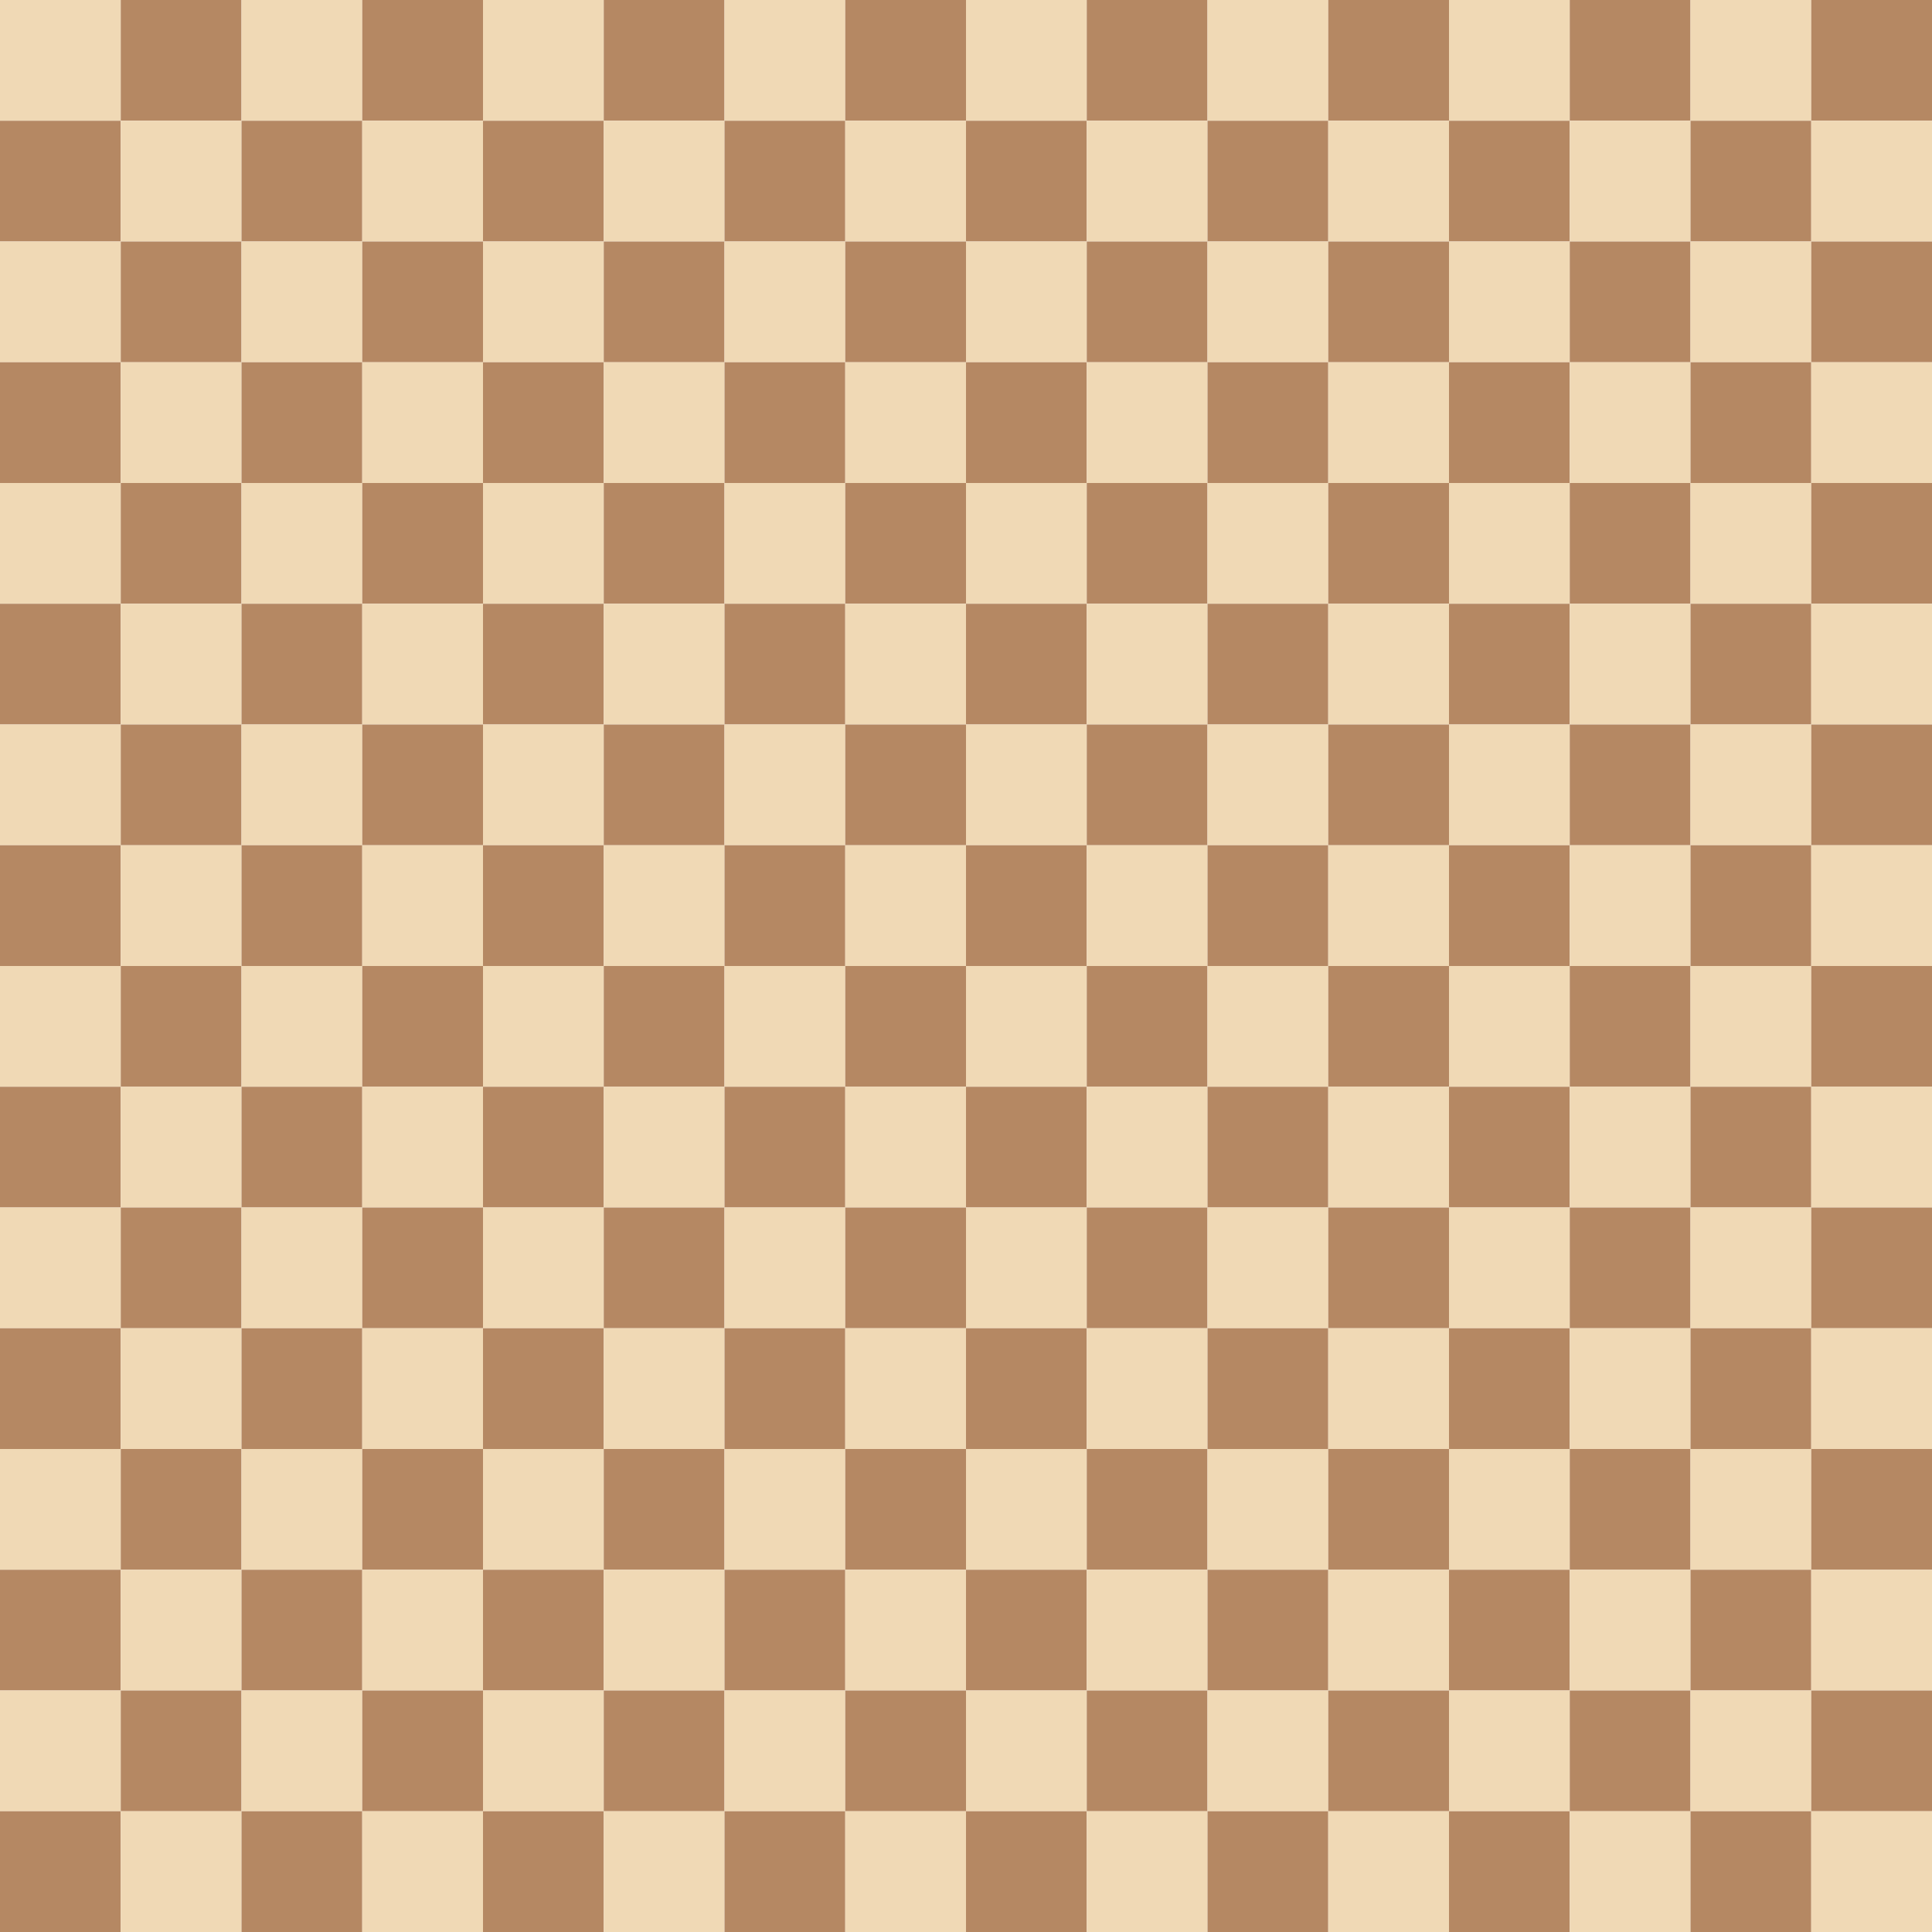
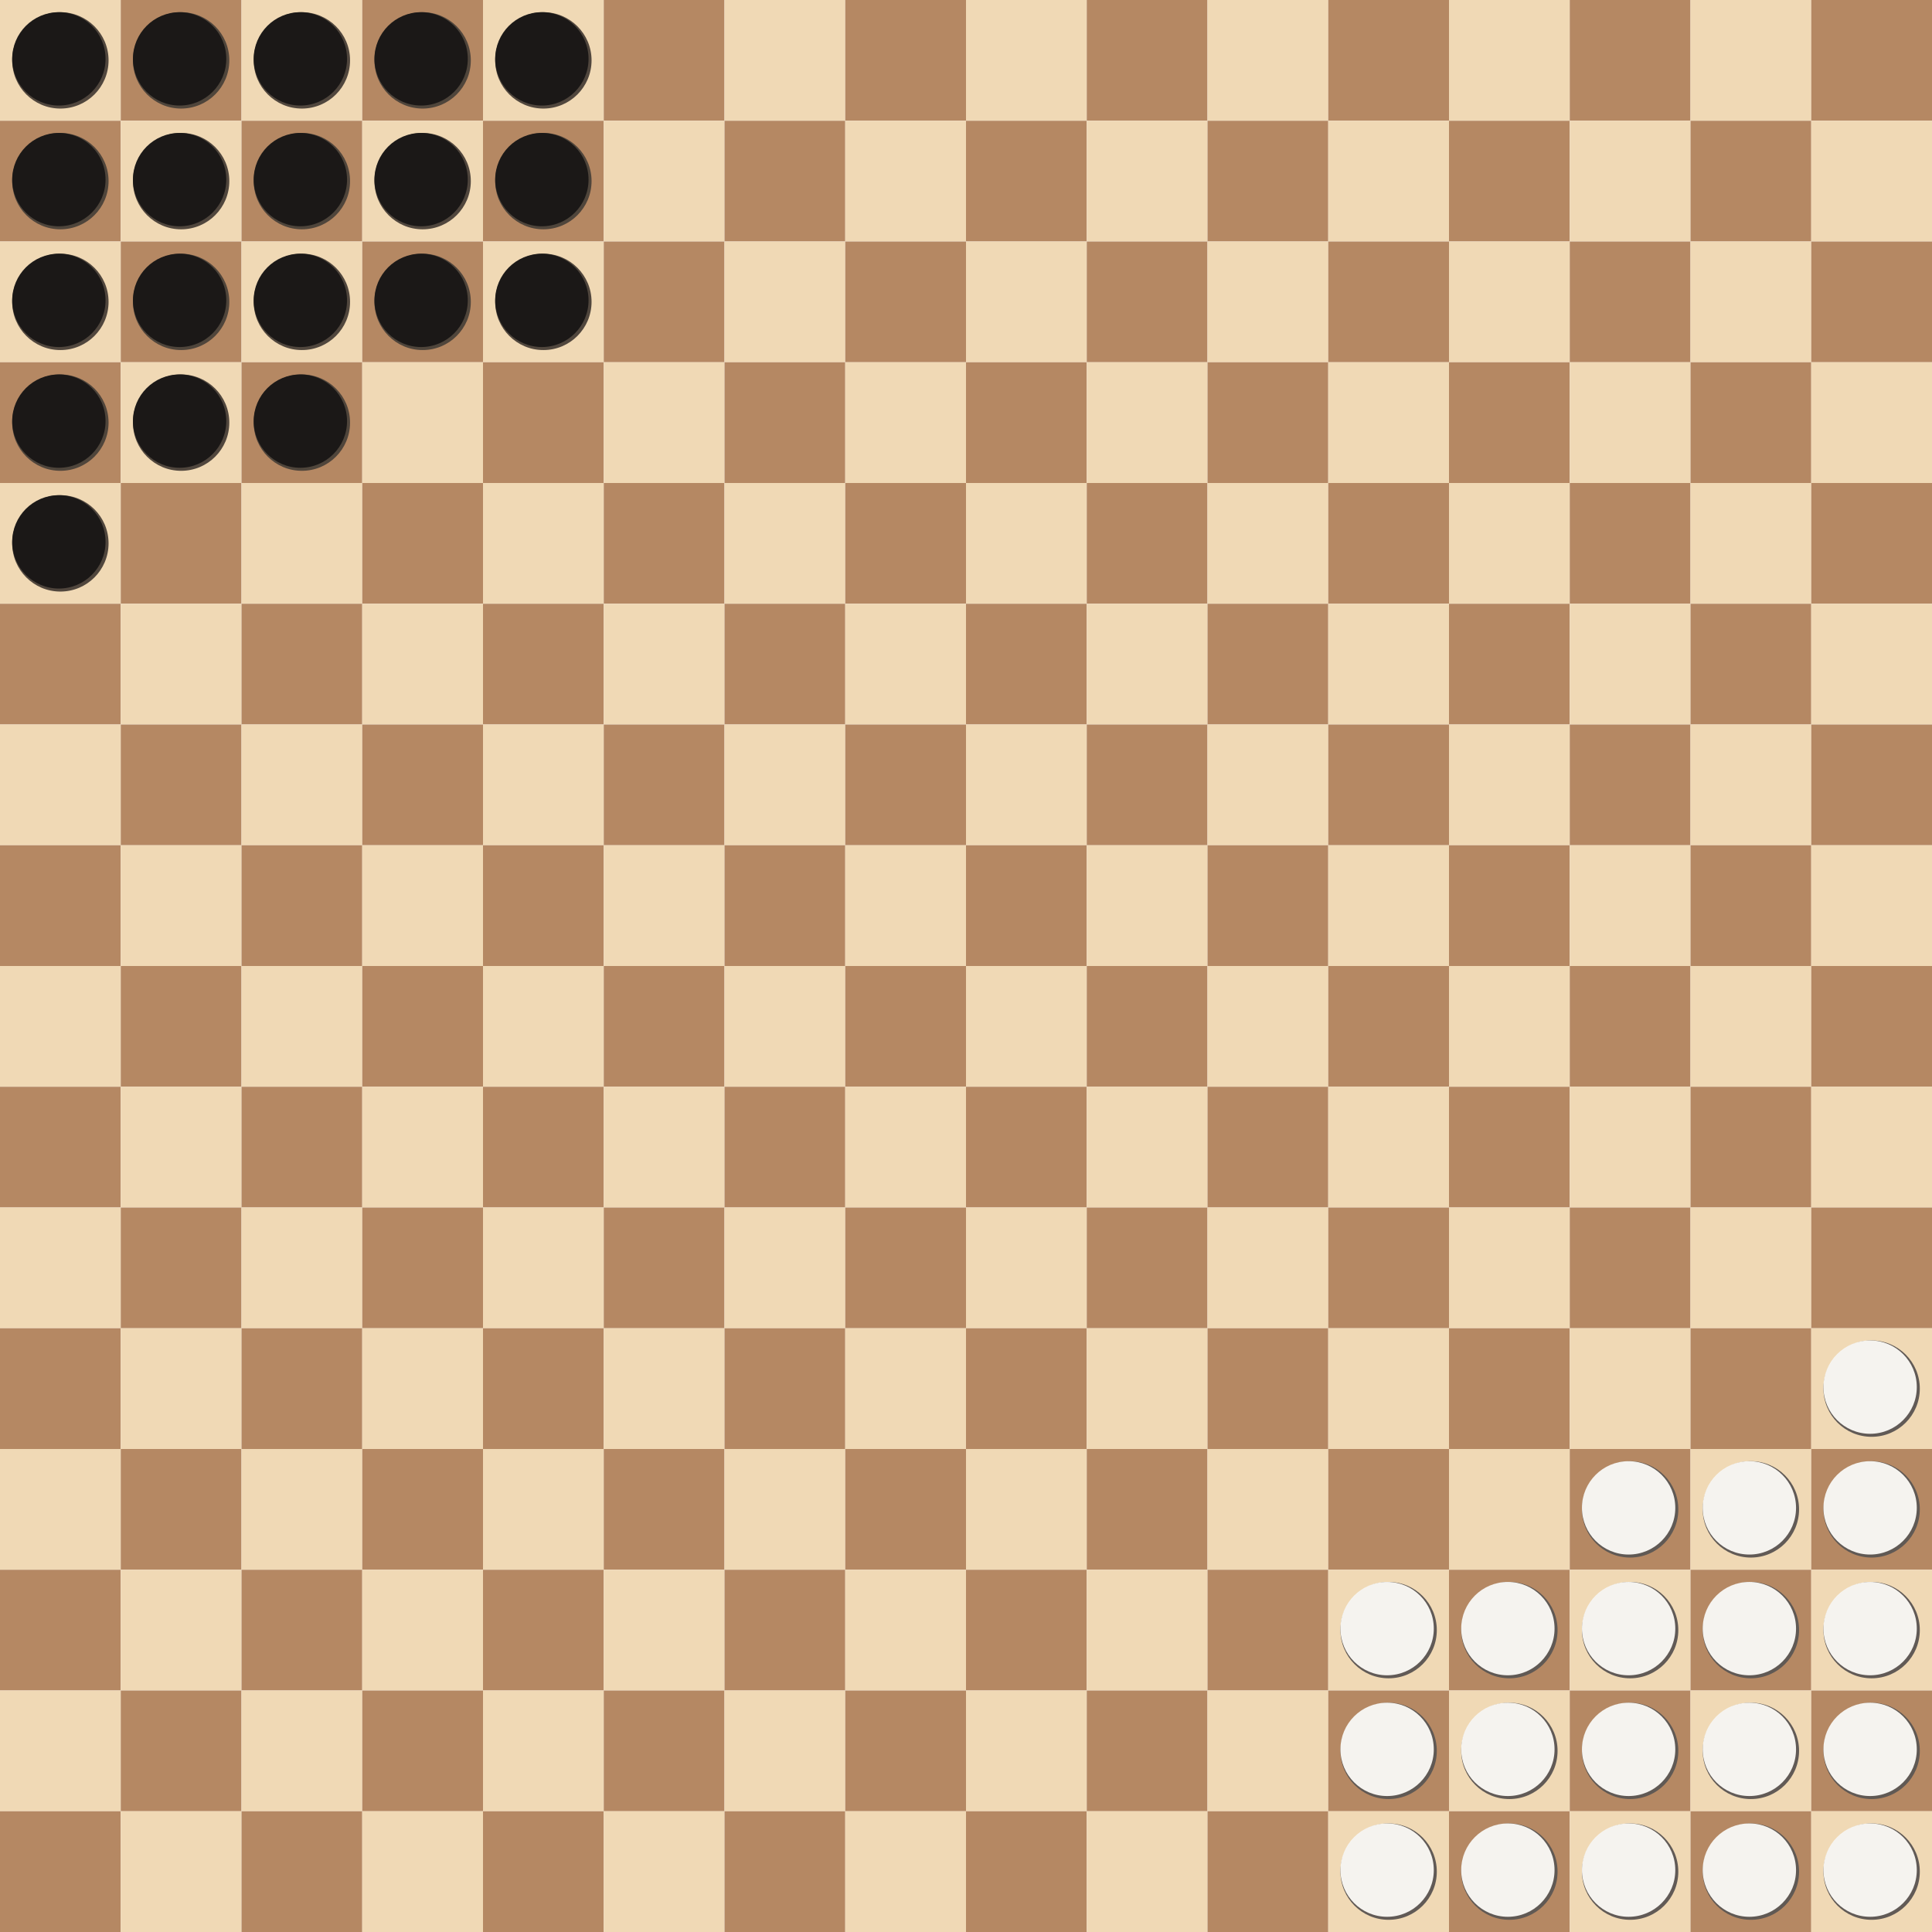
<svg xmlns="http://www.w3.org/2000/svg" viewBox="0 0 384 384" width="384" height="384">
+   <defs>
+     <symbol id="piece-playstrategy-draughts-plain-bM" viewBox="0 0 320 320">
+       <circle cx="160" cy="160" r="127.7" fill="#4d433a" opacity="0.98" />
+       <circle cx="156" cy="156" r="123.7" fill="#191716" opacity="0.98" />
+     </symbol>
+     <symbol id="piece-playstrategy-draughts-plain-wM" viewBox="0 0 320 320">
+       <circle cx="160" cy="160" r="127.7" fill="#5E5854" opacity="0.98" />
+       <circle cx="156" cy="156" r="123.7" fill="#F8F6F2" opacity="0.98" />
+     </symbol>
+   </defs>
  <rect x="0" y="0" width="24" height="24" fill="#f0d9b5" data-sq="a16" class="board-cell" />
  <rect x="24" y="0" width="24" height="24" fill="#b58863" data-sq="b16" class="board-cell" />
  <rect x="48" y="0" width="24" height="24" fill="#f0d9b5" data-sq="c16" class="board-cell" />
  <rect x="72" y="0" width="24" height="24" fill="#b58863" data-sq="d16" class="board-cell" />
  <rect x="96" y="0" width="24" height="24" fill="#f0d9b5" data-sq="e16" class="board-cell" />
  <rect x="120" y="0" width="24" height="24" fill="#b58863" data-sq="f16" class="board-cell" />
  <rect x="144" y="0" width="24" height="24" fill="#f0d9b5" data-sq="g16" class="board-cell" />
  <rect x="168" y="0" width="24" height="24" fill="#b58863" data-sq="h16" class="board-cell" />
  <rect x="192" y="0" width="24" height="24" fill="#f0d9b5" data-sq="i16" class="board-cell" />
  <rect x="216" y="0" width="24" height="24" fill="#b58863" data-sq="j16" class="board-cell" />
  <rect x="240" y="0" width="24" height="24" fill="#f0d9b5" data-sq="k16" class="board-cell" />
  <rect x="264" y="0" width="24" height="24" fill="#b58863" data-sq="l16" class="board-cell" />
  <rect x="288" y="0" width="24" height="24" fill="#f0d9b5" data-sq="m16" class="board-cell" />
  <rect x="312" y="0" width="24" height="24" fill="#b58863" data-sq="n16" class="board-cell" />
  <rect x="336" y="0" width="24" height="24" fill="#f0d9b5" data-sq="o16" class="board-cell" />
  <rect x="360" y="0" width="24" height="24" fill="#b58863" data-sq="p16" class="board-cell" />
  <rect x="0" y="24" width="24" height="24" fill="#b58863" data-sq="a15" class="board-cell" />
  <rect x="24" y="24" width="24" height="24" fill="#f0d9b5" data-sq="b15" class="board-cell" />
  <rect x="48" y="24" width="24" height="24" fill="#b58863" data-sq="c15" class="board-cell" />
  <rect x="72" y="24" width="24" height="24" fill="#f0d9b5" data-sq="d15" class="board-cell" />
  <rect x="96" y="24" width="24" height="24" fill="#b58863" data-sq="e15" class="board-cell" />
  <rect x="120" y="24" width="24" height="24" fill="#f0d9b5" data-sq="f15" class="board-cell" />
  <rect x="144" y="24" width="24" height="24" fill="#b58863" data-sq="g15" class="board-cell" />
  <rect x="168" y="24" width="24" height="24" fill="#f0d9b5" data-sq="h15" class="board-cell" />
  <rect x="192" y="24" width="24" height="24" fill="#b58863" data-sq="i15" class="board-cell" />
  <rect x="216" y="24" width="24" height="24" fill="#f0d9b5" data-sq="j15" class="board-cell" />
  <rect x="240" y="24" width="24" height="24" fill="#b58863" data-sq="k15" class="board-cell" />
  <rect x="264" y="24" width="24" height="24" fill="#f0d9b5" data-sq="l15" class="board-cell" />
  <rect x="288" y="24" width="24" height="24" fill="#b58863" data-sq="m15" class="board-cell" />
  <rect x="312" y="24" width="24" height="24" fill="#f0d9b5" data-sq="n15" class="board-cell" />
  <rect x="336" y="24" width="24" height="24" fill="#b58863" data-sq="o15" class="board-cell" />
  <rect x="360" y="24" width="24" height="24" fill="#f0d9b5" data-sq="p15" class="board-cell" />
  <rect x="0" y="48" width="24" height="24" fill="#f0d9b5" data-sq="a14" class="board-cell" />
  <rect x="24" y="48" width="24" height="24" fill="#b58863" data-sq="b14" class="board-cell" />
  <rect x="48" y="48" width="24" height="24" fill="#f0d9b5" data-sq="c14" class="board-cell" />
  <rect x="72" y="48" width="24" height="24" fill="#b58863" data-sq="d14" class="board-cell" />
  <rect x="96" y="48" width="24" height="24" fill="#f0d9b5" data-sq="e14" class="board-cell" />
  <rect x="120" y="48" width="24" height="24" fill="#b58863" data-sq="f14" class="board-cell" />
  <rect x="144" y="48" width="24" height="24" fill="#f0d9b5" data-sq="g14" class="board-cell" />
  <rect x="168" y="48" width="24" height="24" fill="#b58863" data-sq="h14" class="board-cell" />
  <rect x="192" y="48" width="24" height="24" fill="#f0d9b5" data-sq="i14" class="board-cell" />
  <rect x="216" y="48" width="24" height="24" fill="#b58863" data-sq="j14" class="board-cell" />
  <rect x="240" y="48" width="24" height="24" fill="#f0d9b5" data-sq="k14" class="board-cell" />
  <rect x="264" y="48" width="24" height="24" fill="#b58863" data-sq="l14" class="board-cell" />
  <rect x="288" y="48" width="24" height="24" fill="#f0d9b5" data-sq="m14" class="board-cell" />
  <rect x="312" y="48" width="24" height="24" fill="#b58863" data-sq="n14" class="board-cell" />
  <rect x="336" y="48" width="24" height="24" fill="#f0d9b5" data-sq="o14" class="board-cell" />
  <rect x="360" y="48" width="24" height="24" fill="#b58863" data-sq="p14" class="board-cell" />
  <rect x="0" y="72" width="24" height="24" fill="#b58863" data-sq="a13" class="board-cell" />
  <rect x="24" y="72" width="24" height="24" fill="#f0d9b5" data-sq="b13" class="board-cell" />
  <rect x="48" y="72" width="24" height="24" fill="#b58863" data-sq="c13" class="board-cell" />
  <rect x="72" y="72" width="24" height="24" fill="#f0d9b5" data-sq="d13" class="board-cell" />
  <rect x="96" y="72" width="24" height="24" fill="#b58863" data-sq="e13" class="board-cell" />
  <rect x="120" y="72" width="24" height="24" fill="#f0d9b5" data-sq="f13" class="board-cell" />
  <rect x="144" y="72" width="24" height="24" fill="#b58863" data-sq="g13" class="board-cell" />
  <rect x="168" y="72" width="24" height="24" fill="#f0d9b5" data-sq="h13" class="board-cell" />
  <rect x="192" y="72" width="24" height="24" fill="#b58863" data-sq="i13" class="board-cell" />
  <rect x="216" y="72" width="24" height="24" fill="#f0d9b5" data-sq="j13" class="board-cell" />
  <rect x="240" y="72" width="24" height="24" fill="#b58863" data-sq="k13" class="board-cell" />
  <rect x="264" y="72" width="24" height="24" fill="#f0d9b5" data-sq="l13" class="board-cell" />
  <rect x="288" y="72" width="24" height="24" fill="#b58863" data-sq="m13" class="board-cell" />
  <rect x="312" y="72" width="24" height="24" fill="#f0d9b5" data-sq="n13" class="board-cell" />
  <rect x="336" y="72" width="24" height="24" fill="#b58863" data-sq="o13" class="board-cell" />
  <rect x="360" y="72" width="24" height="24" fill="#f0d9b5" data-sq="p13" class="board-cell" />
  <rect x="0" y="96" width="24" height="24" fill="#f0d9b5" data-sq="a12" class="board-cell" />
  <rect x="24" y="96" width="24" height="24" fill="#b58863" data-sq="b12" class="board-cell" />
  <rect x="48" y="96" width="24" height="24" fill="#f0d9b5" data-sq="c12" class="board-cell" />
  <rect x="72" y="96" width="24" height="24" fill="#b58863" data-sq="d12" class="board-cell" />
  <rect x="96" y="96" width="24" height="24" fill="#f0d9b5" data-sq="e12" class="board-cell" />
  <rect x="120" y="96" width="24" height="24" fill="#b58863" data-sq="f12" class="board-cell" />
  <rect x="144" y="96" width="24" height="24" fill="#f0d9b5" data-sq="g12" class="board-cell" />
  <rect x="168" y="96" width="24" height="24" fill="#b58863" data-sq="h12" class="board-cell" />
  <rect x="192" y="96" width="24" height="24" fill="#f0d9b5" data-sq="i12" class="board-cell" />
  <rect x="216" y="96" width="24" height="24" fill="#b58863" data-sq="j12" class="board-cell" />
  <rect x="240" y="96" width="24" height="24" fill="#f0d9b5" data-sq="k12" class="board-cell" />
  <rect x="264" y="96" width="24" height="24" fill="#b58863" data-sq="l12" class="board-cell" />
  <rect x="288" y="96" width="24" height="24" fill="#f0d9b5" data-sq="m12" class="board-cell" />
  <rect x="312" y="96" width="24" height="24" fill="#b58863" data-sq="n12" class="board-cell" />
  <rect x="336" y="96" width="24" height="24" fill="#f0d9b5" data-sq="o12" class="board-cell" />
  <rect x="360" y="96" width="24" height="24" fill="#b58863" data-sq="p12" class="board-cell" />
  <rect x="0" y="120" width="24" height="24" fill="#b58863" data-sq="a11" class="board-cell" />
  <rect x="24" y="120" width="24" height="24" fill="#f0d9b5" data-sq="b11" class="board-cell" />
  <rect x="48" y="120" width="24" height="24" fill="#b58863" data-sq="c11" class="board-cell" />
  <rect x="72" y="120" width="24" height="24" fill="#f0d9b5" data-sq="d11" class="board-cell" />
  <rect x="96" y="120" width="24" height="24" fill="#b58863" data-sq="e11" class="board-cell" />
  <rect x="120" y="120" width="24" height="24" fill="#f0d9b5" data-sq="f11" class="board-cell" />
  <rect x="144" y="120" width="24" height="24" fill="#b58863" data-sq="g11" class="board-cell" />
  <rect x="168" y="120" width="24" height="24" fill="#f0d9b5" data-sq="h11" class="board-cell" />
  <rect x="192" y="120" width="24" height="24" fill="#b58863" data-sq="i11" class="board-cell" />
  <rect x="216" y="120" width="24" height="24" fill="#f0d9b5" data-sq="j11" class="board-cell" />
  <rect x="240" y="120" width="24" height="24" fill="#b58863" data-sq="k11" class="board-cell" />
  <rect x="264" y="120" width="24" height="24" fill="#f0d9b5" data-sq="l11" class="board-cell" />
  <rect x="288" y="120" width="24" height="24" fill="#b58863" data-sq="m11" class="board-cell" />
  <rect x="312" y="120" width="24" height="24" fill="#f0d9b5" data-sq="n11" class="board-cell" />
  <rect x="336" y="120" width="24" height="24" fill="#b58863" data-sq="o11" class="board-cell" />
  <rect x="360" y="120" width="24" height="24" fill="#f0d9b5" data-sq="p11" class="board-cell" />
  <rect x="0" y="144" width="24" height="24" fill="#f0d9b5" data-sq="a10" class="board-cell" />
  <rect x="24" y="144" width="24" height="24" fill="#b58863" data-sq="b10" class="board-cell" />
  <rect x="48" y="144" width="24" height="24" fill="#f0d9b5" data-sq="c10" class="board-cell" />
  <rect x="72" y="144" width="24" height="24" fill="#b58863" data-sq="d10" class="board-cell" />
  <rect x="96" y="144" width="24" height="24" fill="#f0d9b5" data-sq="e10" class="board-cell" />
  <rect x="120" y="144" width="24" height="24" fill="#b58863" data-sq="f10" class="board-cell" />
  <rect x="144" y="144" width="24" height="24" fill="#f0d9b5" data-sq="g10" class="board-cell" />
  <rect x="168" y="144" width="24" height="24" fill="#b58863" data-sq="h10" class="board-cell" />
  <rect x="192" y="144" width="24" height="24" fill="#f0d9b5" data-sq="i10" class="board-cell" />
  <rect x="216" y="144" width="24" height="24" fill="#b58863" data-sq="j10" class="board-cell" />
  <rect x="240" y="144" width="24" height="24" fill="#f0d9b5" data-sq="k10" class="board-cell" />
  <rect x="264" y="144" width="24" height="24" fill="#b58863" data-sq="l10" class="board-cell" />
  <rect x="288" y="144" width="24" height="24" fill="#f0d9b5" data-sq="m10" class="board-cell" />
  <rect x="312" y="144" width="24" height="24" fill="#b58863" data-sq="n10" class="board-cell" />
  <rect x="336" y="144" width="24" height="24" fill="#f0d9b5" data-sq="o10" class="board-cell" />
  <rect x="360" y="144" width="24" height="24" fill="#b58863" data-sq="p10" class="board-cell" />
  <rect x="0" y="168" width="24" height="24" fill="#b58863" data-sq="a9" class="board-cell" />
  <rect x="24" y="168" width="24" height="24" fill="#f0d9b5" data-sq="b9" class="board-cell" />
  <rect x="48" y="168" width="24" height="24" fill="#b58863" data-sq="c9" class="board-cell" />
  <rect x="72" y="168" width="24" height="24" fill="#f0d9b5" data-sq="d9" class="board-cell" />
  <rect x="96" y="168" width="24" height="24" fill="#b58863" data-sq="e9" class="board-cell" />
  <rect x="120" y="168" width="24" height="24" fill="#f0d9b5" data-sq="f9" class="board-cell" />
  <rect x="144" y="168" width="24" height="24" fill="#b58863" data-sq="g9" class="board-cell" />
  <rect x="168" y="168" width="24" height="24" fill="#f0d9b5" data-sq="h9" class="board-cell" />
  <rect x="192" y="168" width="24" height="24" fill="#b58863" data-sq="i9" class="board-cell" />
  <rect x="216" y="168" width="24" height="24" fill="#f0d9b5" data-sq="j9" class="board-cell" />
  <rect x="240" y="168" width="24" height="24" fill="#b58863" data-sq="k9" class="board-cell" />
  <rect x="264" y="168" width="24" height="24" fill="#f0d9b5" data-sq="l9" class="board-cell" />
  <rect x="288" y="168" width="24" height="24" fill="#b58863" data-sq="m9" class="board-cell" />
  <rect x="312" y="168" width="24" height="24" fill="#f0d9b5" data-sq="n9" class="board-cell" />
  <rect x="336" y="168" width="24" height="24" fill="#b58863" data-sq="o9" class="board-cell" />
  <rect x="360" y="168" width="24" height="24" fill="#f0d9b5" data-sq="p9" class="board-cell" />
  <rect x="0" y="192" width="24" height="24" fill="#f0d9b5" data-sq="a8" class="board-cell" />
  <rect x="24" y="192" width="24" height="24" fill="#b58863" data-sq="b8" class="board-cell" />
  <rect x="48" y="192" width="24" height="24" fill="#f0d9b5" data-sq="c8" class="board-cell" />
  <rect x="72" y="192" width="24" height="24" fill="#b58863" data-sq="d8" class="board-cell" />
  <rect x="96" y="192" width="24" height="24" fill="#f0d9b5" data-sq="e8" class="board-cell" />
  <rect x="120" y="192" width="24" height="24" fill="#b58863" data-sq="f8" class="board-cell" />
  <rect x="144" y="192" width="24" height="24" fill="#f0d9b5" data-sq="g8" class="board-cell" />
  <rect x="168" y="192" width="24" height="24" fill="#b58863" data-sq="h8" class="board-cell" />
  <rect x="192" y="192" width="24" height="24" fill="#f0d9b5" data-sq="i8" class="board-cell" />
  <rect x="216" y="192" width="24" height="24" fill="#b58863" data-sq="j8" class="board-cell" />
  <rect x="240" y="192" width="24" height="24" fill="#f0d9b5" data-sq="k8" class="board-cell" />
  <rect x="264" y="192" width="24" height="24" fill="#b58863" data-sq="l8" class="board-cell" />
  <rect x="288" y="192" width="24" height="24" fill="#f0d9b5" data-sq="m8" class="board-cell" />
  <rect x="312" y="192" width="24" height="24" fill="#b58863" data-sq="n8" class="board-cell" />
  <rect x="336" y="192" width="24" height="24" fill="#f0d9b5" data-sq="o8" class="board-cell" />
  <rect x="360" y="192" width="24" height="24" fill="#b58863" data-sq="p8" class="board-cell" />
  <rect x="0" y="216" width="24" height="24" fill="#b58863" data-sq="a7" class="board-cell" />
  <rect x="24" y="216" width="24" height="24" fill="#f0d9b5" data-sq="b7" class="board-cell" />
  <rect x="48" y="216" width="24" height="24" fill="#b58863" data-sq="c7" class="board-cell" />
  <rect x="72" y="216" width="24" height="24" fill="#f0d9b5" data-sq="d7" class="board-cell" />
  <rect x="96" y="216" width="24" height="24" fill="#b58863" data-sq="e7" class="board-cell" />
  <rect x="120" y="216" width="24" height="24" fill="#f0d9b5" data-sq="f7" class="board-cell" />
  <rect x="144" y="216" width="24" height="24" fill="#b58863" data-sq="g7" class="board-cell" />
  <rect x="168" y="216" width="24" height="24" fill="#f0d9b5" data-sq="h7" class="board-cell" />
  <rect x="192" y="216" width="24" height="24" fill="#b58863" data-sq="i7" class="board-cell" />
  <rect x="216" y="216" width="24" height="24" fill="#f0d9b5" data-sq="j7" class="board-cell" />
  <rect x="240" y="216" width="24" height="24" fill="#b58863" data-sq="k7" class="board-cell" />
  <rect x="264" y="216" width="24" height="24" fill="#f0d9b5" data-sq="l7" class="board-cell" />
  <rect x="288" y="216" width="24" height="24" fill="#b58863" data-sq="m7" class="board-cell" />
  <rect x="312" y="216" width="24" height="24" fill="#f0d9b5" data-sq="n7" class="board-cell" />
  <rect x="336" y="216" width="24" height="24" fill="#b58863" data-sq="o7" class="board-cell" />
  <rect x="360" y="216" width="24" height="24" fill="#f0d9b5" data-sq="p7" class="board-cell" />
  <rect x="0" y="240" width="24" height="24" fill="#f0d9b5" data-sq="a6" class="board-cell" />
  <rect x="24" y="240" width="24" height="24" fill="#b58863" data-sq="b6" class="board-cell" />
  <rect x="48" y="240" width="24" height="24" fill="#f0d9b5" data-sq="c6" class="board-cell" />
  <rect x="72" y="240" width="24" height="24" fill="#b58863" data-sq="d6" class="board-cell" />
  <rect x="96" y="240" width="24" height="24" fill="#f0d9b5" data-sq="e6" class="board-cell" />
  <rect x="120" y="240" width="24" height="24" fill="#b58863" data-sq="f6" class="board-cell" />
  <rect x="144" y="240" width="24" height="24" fill="#f0d9b5" data-sq="g6" class="board-cell" />
  <rect x="168" y="240" width="24" height="24" fill="#b58863" data-sq="h6" class="board-cell" />
  <rect x="192" y="240" width="24" height="24" fill="#f0d9b5" data-sq="i6" class="board-cell" />
  <rect x="216" y="240" width="24" height="24" fill="#b58863" data-sq="j6" class="board-cell" />
  <rect x="240" y="240" width="24" height="24" fill="#f0d9b5" data-sq="k6" class="board-cell" />
  <rect x="264" y="240" width="24" height="24" fill="#b58863" data-sq="l6" class="board-cell" />
  <rect x="288" y="240" width="24" height="24" fill="#f0d9b5" data-sq="m6" class="board-cell" />
  <rect x="312" y="240" width="24" height="24" fill="#b58863" data-sq="n6" class="board-cell" />
  <rect x="336" y="240" width="24" height="24" fill="#f0d9b5" data-sq="o6" class="board-cell" />
  <rect x="360" y="240" width="24" height="24" fill="#b58863" data-sq="p6" class="board-cell" />
  <rect x="0" y="264" width="24" height="24" fill="#b58863" data-sq="a5" class="board-cell" />
  <rect x="24" y="264" width="24" height="24" fill="#f0d9b5" data-sq="b5" class="board-cell" />
  <rect x="48" y="264" width="24" height="24" fill="#b58863" data-sq="c5" class="board-cell" />
  <rect x="72" y="264" width="24" height="24" fill="#f0d9b5" data-sq="d5" class="board-cell" />
  <rect x="96" y="264" width="24" height="24" fill="#b58863" data-sq="e5" class="board-cell" />
  <rect x="120" y="264" width="24" height="24" fill="#f0d9b5" data-sq="f5" class="board-cell" />
  <rect x="144" y="264" width="24" height="24" fill="#b58863" data-sq="g5" class="board-cell" />
  <rect x="168" y="264" width="24" height="24" fill="#f0d9b5" data-sq="h5" class="board-cell" />
  <rect x="192" y="264" width="24" height="24" fill="#b58863" data-sq="i5" class="board-cell" />
  <rect x="216" y="264" width="24" height="24" fill="#f0d9b5" data-sq="j5" class="board-cell" />
  <rect x="240" y="264" width="24" height="24" fill="#b58863" data-sq="k5" class="board-cell" />
  <rect x="264" y="264" width="24" height="24" fill="#f0d9b5" data-sq="l5" class="board-cell" />
  <rect x="288" y="264" width="24" height="24" fill="#b58863" data-sq="m5" class="board-cell" />
  <rect x="312" y="264" width="24" height="24" fill="#f0d9b5" data-sq="n5" class="board-cell" />
  <rect x="336" y="264" width="24" height="24" fill="#b58863" data-sq="o5" class="board-cell" />
  <rect x="360" y="264" width="24" height="24" fill="#f0d9b5" data-sq="p5" class="board-cell" />
  <rect x="0" y="288" width="24" height="24" fill="#f0d9b5" data-sq="a4" class="board-cell" />
  <rect x="24" y="288" width="24" height="24" fill="#b58863" data-sq="b4" class="board-cell" />
  <rect x="48" y="288" width="24" height="24" fill="#f0d9b5" data-sq="c4" class="board-cell" />
  <rect x="72" y="288" width="24" height="24" fill="#b58863" data-sq="d4" class="board-cell" />
  <rect x="96" y="288" width="24" height="24" fill="#f0d9b5" data-sq="e4" class="board-cell" />
  <rect x="120" y="288" width="24" height="24" fill="#b58863" data-sq="f4" class="board-cell" />
  <rect x="144" y="288" width="24" height="24" fill="#f0d9b5" data-sq="g4" class="board-cell" />
  <rect x="168" y="288" width="24" height="24" fill="#b58863" data-sq="h4" class="board-cell" />
  <rect x="192" y="288" width="24" height="24" fill="#f0d9b5" data-sq="i4" class="board-cell" />
  <rect x="216" y="288" width="24" height="24" fill="#b58863" data-sq="j4" class="board-cell" />
  <rect x="240" y="288" width="24" height="24" fill="#f0d9b5" data-sq="k4" class="board-cell" />
  <rect x="264" y="288" width="24" height="24" fill="#b58863" data-sq="l4" class="board-cell" />
  <rect x="288" y="288" width="24" height="24" fill="#f0d9b5" data-sq="m4" class="board-cell" />
  <rect x="312" y="288" width="24" height="24" fill="#b58863" data-sq="n4" class="board-cell" />
  <rect x="336" y="288" width="24" height="24" fill="#f0d9b5" data-sq="o4" class="board-cell" />
  <rect x="360" y="288" width="24" height="24" fill="#b58863" data-sq="p4" class="board-cell" />
  <rect x="0" y="312" width="24" height="24" fill="#b58863" data-sq="a3" class="board-cell" />
  <rect x="24" y="312" width="24" height="24" fill="#f0d9b5" data-sq="b3" class="board-cell" />
  <rect x="48" y="312" width="24" height="24" fill="#b58863" data-sq="c3" class="board-cell" />
  <rect x="72" y="312" width="24" height="24" fill="#f0d9b5" data-sq="d3" class="board-cell" />
  <rect x="96" y="312" width="24" height="24" fill="#b58863" data-sq="e3" class="board-cell" />
  <rect x="120" y="312" width="24" height="24" fill="#f0d9b5" data-sq="f3" class="board-cell" />
  <rect x="144" y="312" width="24" height="24" fill="#b58863" data-sq="g3" class="board-cell" />
  <rect x="168" y="312" width="24" height="24" fill="#f0d9b5" data-sq="h3" class="board-cell" />
  <rect x="192" y="312" width="24" height="24" fill="#b58863" data-sq="i3" class="board-cell" />
  <rect x="216" y="312" width="24" height="24" fill="#f0d9b5" data-sq="j3" class="board-cell" />
  <rect x="240" y="312" width="24" height="24" fill="#b58863" data-sq="k3" class="board-cell" />
  <rect x="264" y="312" width="24" height="24" fill="#f0d9b5" data-sq="l3" class="board-cell" />
  <rect x="288" y="312" width="24" height="24" fill="#b58863" data-sq="m3" class="board-cell" />
  <rect x="312" y="312" width="24" height="24" fill="#f0d9b5" data-sq="n3" class="board-cell" />
  <rect x="336" y="312" width="24" height="24" fill="#b58863" data-sq="o3" class="board-cell" />
  <rect x="360" y="312" width="24" height="24" fill="#f0d9b5" data-sq="p3" class="board-cell" />
  <rect x="0" y="336" width="24" height="24" fill="#f0d9b5" data-sq="a2" class="board-cell" />
  <rect x="24" y="336" width="24" height="24" fill="#b58863" data-sq="b2" class="board-cell" />
  <rect x="48" y="336" width="24" height="24" fill="#f0d9b5" data-sq="c2" class="board-cell" />
  <rect x="72" y="336" width="24" height="24" fill="#b58863" data-sq="d2" class="board-cell" />
  <rect x="96" y="336" width="24" height="24" fill="#f0d9b5" data-sq="e2" class="board-cell" />
  <rect x="120" y="336" width="24" height="24" fill="#b58863" data-sq="f2" class="board-cell" />
  <rect x="144" y="336" width="24" height="24" fill="#f0d9b5" data-sq="g2" class="board-cell" />
  <rect x="168" y="336" width="24" height="24" fill="#b58863" data-sq="h2" class="board-cell" />
  <rect x="192" y="336" width="24" height="24" fill="#f0d9b5" data-sq="i2" class="board-cell" />
  <rect x="216" y="336" width="24" height="24" fill="#b58863" data-sq="j2" class="board-cell" />
  <rect x="240" y="336" width="24" height="24" fill="#f0d9b5" data-sq="k2" class="board-cell" />
  <rect x="264" y="336" width="24" height="24" fill="#b58863" data-sq="l2" class="board-cell" />
  <rect x="288" y="336" width="24" height="24" fill="#f0d9b5" data-sq="m2" class="board-cell" />
  <rect x="312" y="336" width="24" height="24" fill="#b58863" data-sq="n2" class="board-cell" />
  <rect x="336" y="336" width="24" height="24" fill="#f0d9b5" data-sq="o2" class="board-cell" />
  <rect x="360" y="336" width="24" height="24" fill="#b58863" data-sq="p2" class="board-cell" />
  <rect x="0" y="360" width="24" height="24" fill="#b58863" data-sq="a1" class="board-cell" />
  <rect x="24" y="360" width="24" height="24" fill="#f0d9b5" data-sq="b1" class="board-cell" />
  <rect x="48" y="360" width="24" height="24" fill="#b58863" data-sq="c1" class="board-cell" />
  <rect x="72" y="360" width="24" height="24" fill="#f0d9b5" data-sq="d1" class="board-cell" />
  <rect x="96" y="360" width="24" height="24" fill="#b58863" data-sq="e1" class="board-cell" />
  <rect x="120" y="360" width="24" height="24" fill="#f0d9b5" data-sq="f1" class="board-cell" />
  <rect x="144" y="360" width="24" height="24" fill="#b58863" data-sq="g1" class="board-cell" />
  <rect x="168" y="360" width="24" height="24" fill="#f0d9b5" data-sq="h1" class="board-cell" />
  <rect x="192" y="360" width="24" height="24" fill="#b58863" data-sq="i1" class="board-cell" />
  <rect x="216" y="360" width="24" height="24" fill="#f0d9b5" data-sq="j1" class="board-cell" />
  <rect x="240" y="360" width="24" height="24" fill="#b58863" data-sq="k1" class="board-cell" />
  <rect x="264" y="360" width="24" height="24" fill="#f0d9b5" data-sq="l1" class="board-cell" />
  <rect x="288" y="360" width="24" height="24" fill="#b58863" data-sq="m1" class="board-cell" />
  <rect x="312" y="360" width="24" height="24" fill="#f0d9b5" data-sq="n1" class="board-cell" />
  <rect x="336" y="360" width="24" height="24" fill="#b58863" data-sq="o1" class="board-cell" />
  <rect x="360" y="360" width="24" height="24" fill="#f0d9b5" data-sq="p1" class="board-cell" />
-   <g pointer-events="none" />
+   <g pointer-events="none">
+     <use href="#piece-playstrategy-draughts-plain-bM" x="0" y="0" width="24" height="24" />
+     <use href="#piece-playstrategy-draughts-plain-bM" x="24" y="0" width="24" height="24" />
+     <use href="#piece-playstrategy-draughts-plain-bM" x="48" y="0" width="24" height="24" />
+     <use href="#piece-playstrategy-draughts-plain-bM" x="72" y="0" width="24" height="24" />
+     <use href="#piece-playstrategy-draughts-plain-bM" x="96" y="0" width="24" height="24" />
+     <use href="#piece-playstrategy-draughts-plain-bM" x="0" y="24" width="24" height="24" />
+     <use href="#piece-playstrategy-draughts-plain-bM" x="24" y="24" width="24" height="24" />
+     <use href="#piece-playstrategy-draughts-plain-bM" x="48" y="24" width="24" height="24" />
+     <use href="#piece-playstrategy-draughts-plain-bM" x="72" y="24" width="24" height="24" />
+     <use href="#piece-playstrategy-draughts-plain-bM" x="96" y="24" width="24" height="24" />
+     <use href="#piece-playstrategy-draughts-plain-bM" x="0" y="48" width="24" height="24" />
+     <use href="#piece-playstrategy-draughts-plain-bM" x="24" y="48" width="24" height="24" />
+     <use href="#piece-playstrategy-draughts-plain-bM" x="48" y="48" width="24" height="24" />
+     <use href="#piece-playstrategy-draughts-plain-bM" x="72" y="48" width="24" height="24" />
+     <use href="#piece-playstrategy-draughts-plain-bM" x="96" y="48" width="24" height="24" />
+     <use href="#piece-playstrategy-draughts-plain-bM" x="0" y="72" width="24" height="24" />
+     <use href="#piece-playstrategy-draughts-plain-bM" x="24" y="72" width="24" height="24" />
+     <use href="#piece-playstrategy-draughts-plain-bM" x="48" y="72" width="24" height="24" />
+     <use href="#piece-playstrategy-draughts-plain-bM" x="0" y="96" width="24" height="24" />
+     <use href="#piece-playstrategy-draughts-plain-wM" x="360" y="264" width="24" height="24" />
+     <use href="#piece-playstrategy-draughts-plain-wM" x="312" y="288" width="24" height="24" />
+     <use href="#piece-playstrategy-draughts-plain-wM" x="336" y="288" width="24" height="24" />
+     <use href="#piece-playstrategy-draughts-plain-wM" x="360" y="288" width="24" height="24" />
+     <use href="#piece-playstrategy-draughts-plain-wM" x="264" y="312" width="24" height="24" />
+     <use href="#piece-playstrategy-draughts-plain-wM" x="288" y="312" width="24" height="24" />
+     <use href="#piece-playstrategy-draughts-plain-wM" x="312" y="312" width="24" height="24" />
+     <use href="#piece-playstrategy-draughts-plain-wM" x="336" y="312" width="24" height="24" />
+     <use href="#piece-playstrategy-draughts-plain-wM" x="360" y="312" width="24" height="24" />
+     <use href="#piece-playstrategy-draughts-plain-wM" x="264" y="336" width="24" height="24" />
+     <use href="#piece-playstrategy-draughts-plain-wM" x="288" y="336" width="24" height="24" />
+     <use href="#piece-playstrategy-draughts-plain-wM" x="312" y="336" width="24" height="24" />
+     <use href="#piece-playstrategy-draughts-plain-wM" x="336" y="336" width="24" height="24" />
+     <use href="#piece-playstrategy-draughts-plain-wM" x="360" y="336" width="24" height="24" />
+     <use href="#piece-playstrategy-draughts-plain-wM" x="264" y="360" width="24" height="24" />
+     <use href="#piece-playstrategy-draughts-plain-wM" x="288" y="360" width="24" height="24" />
+     <use href="#piece-playstrategy-draughts-plain-wM" x="312" y="360" width="24" height="24" />
+     <use href="#piece-playstrategy-draughts-plain-wM" x="336" y="360" width="24" height="24" />
+     <use href="#piece-playstrategy-draughts-plain-wM" x="360" y="360" width="24" height="24" />
+   </g>
</svg>
